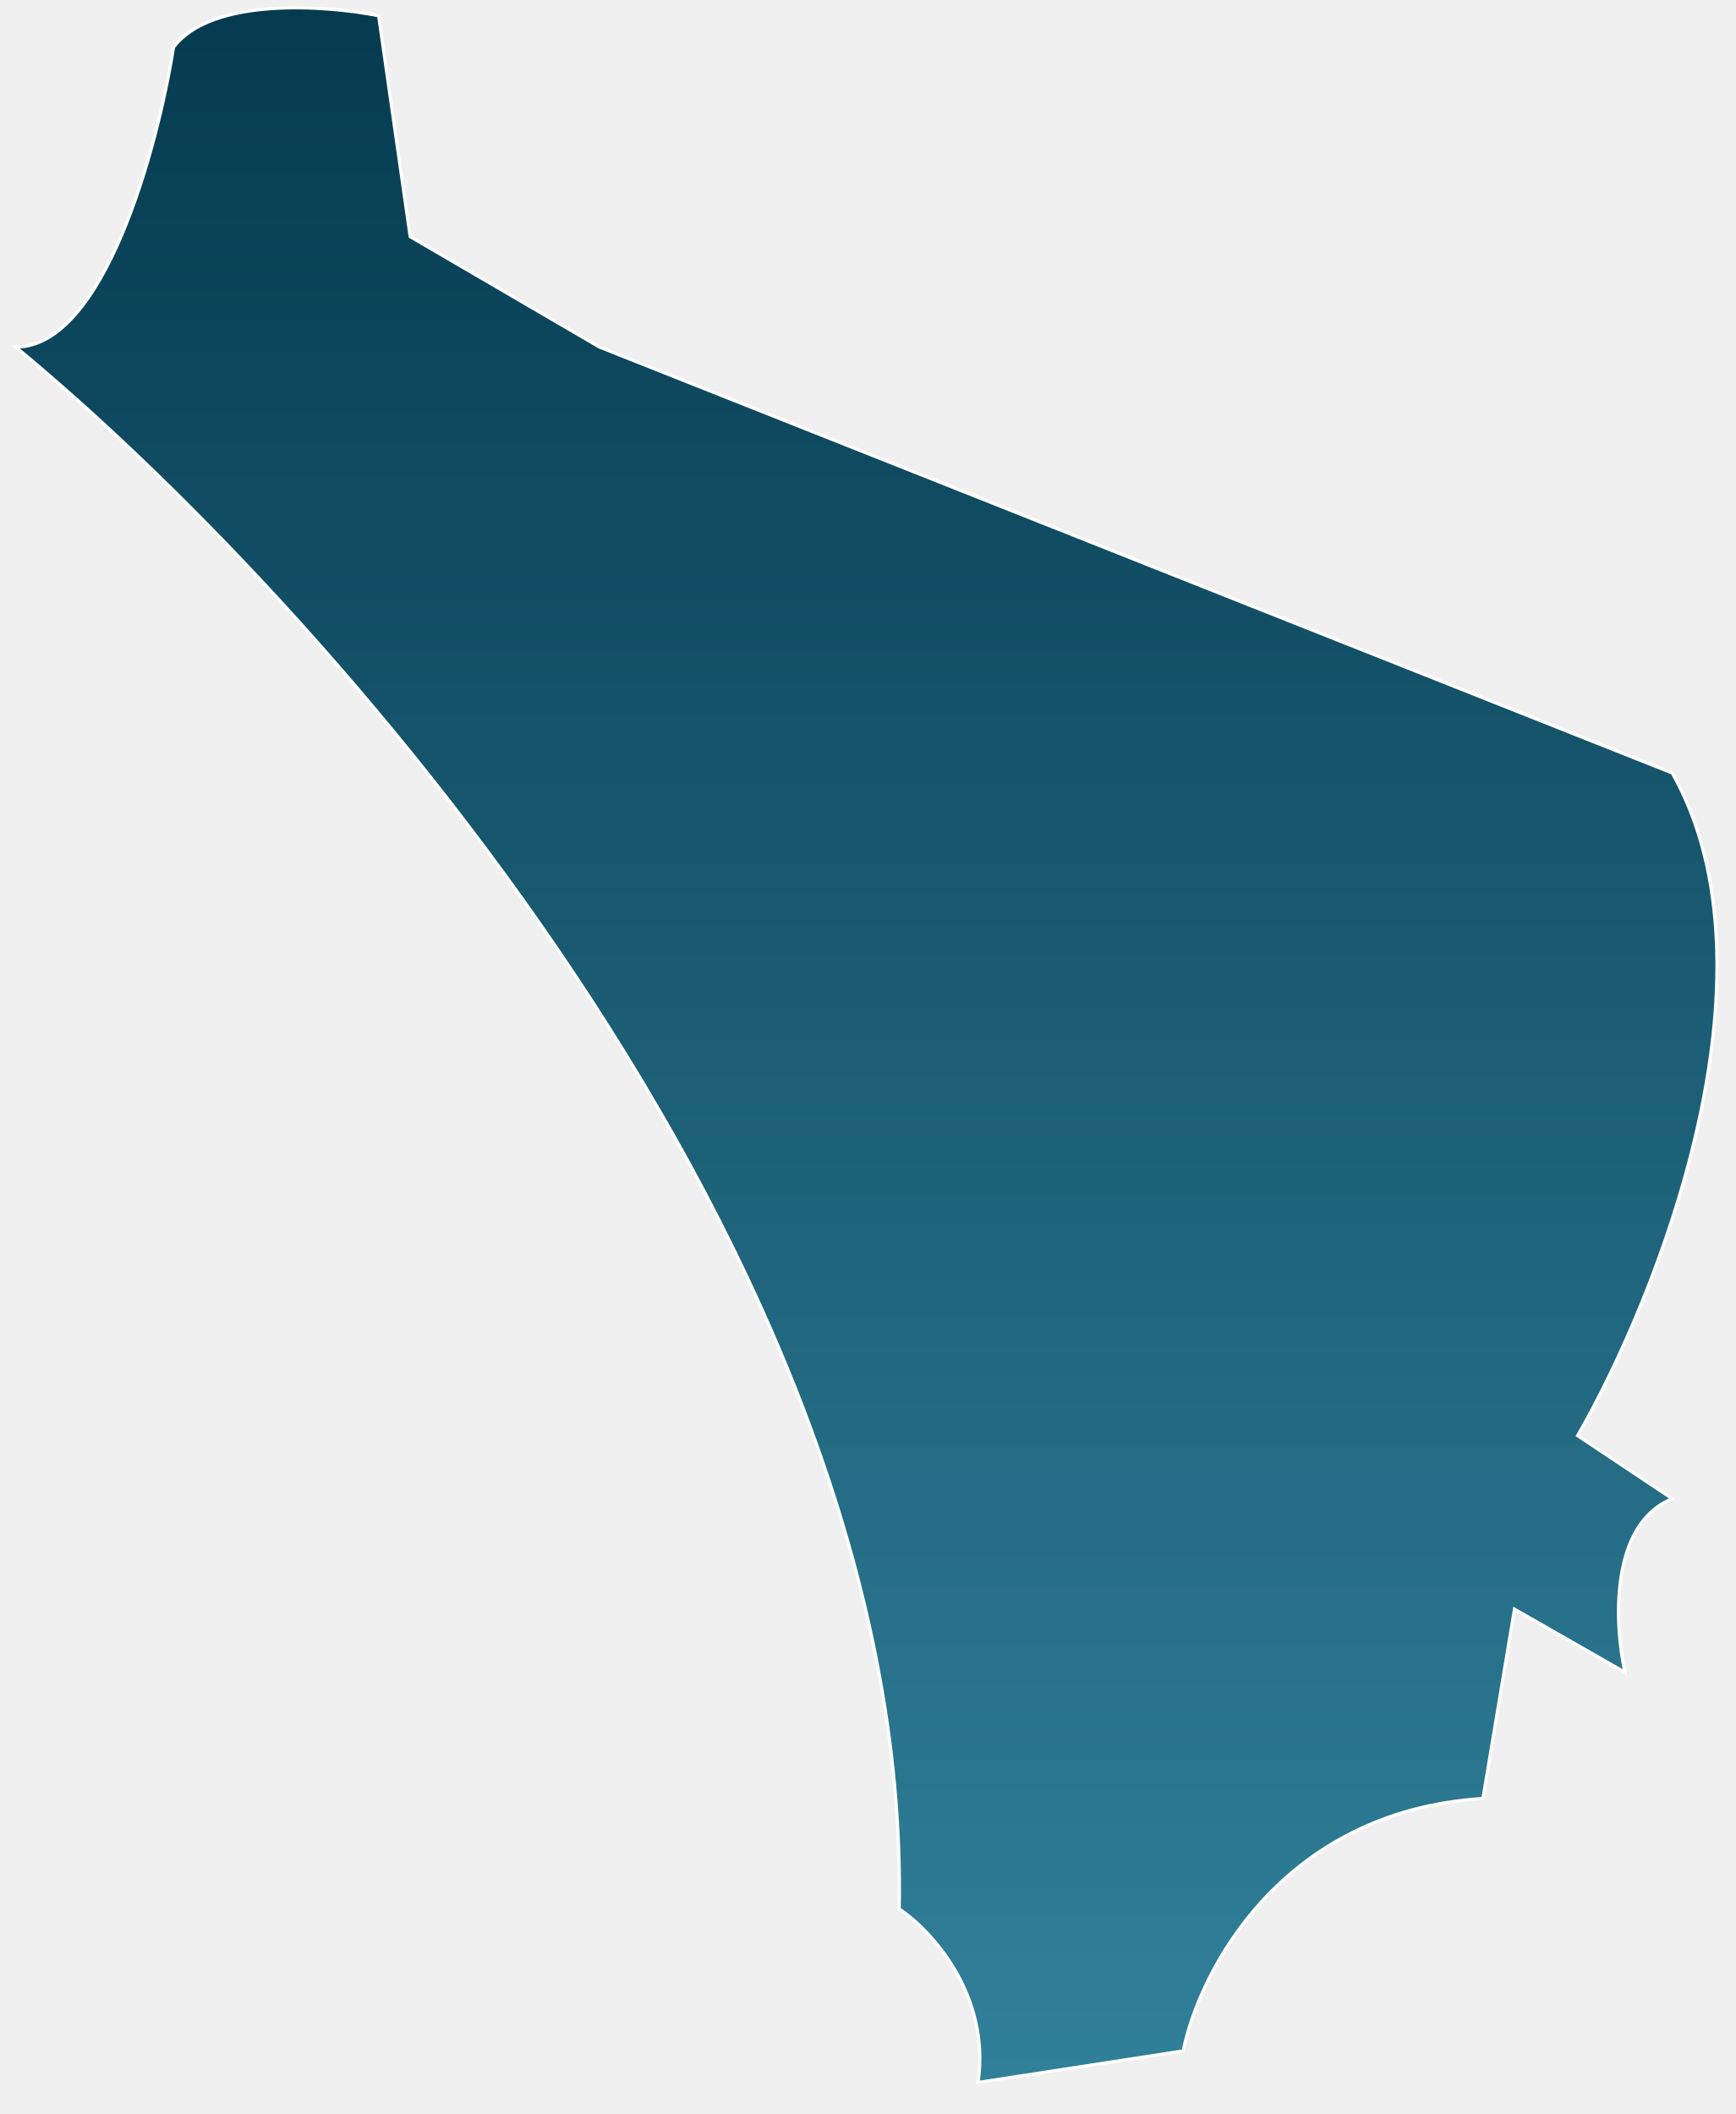
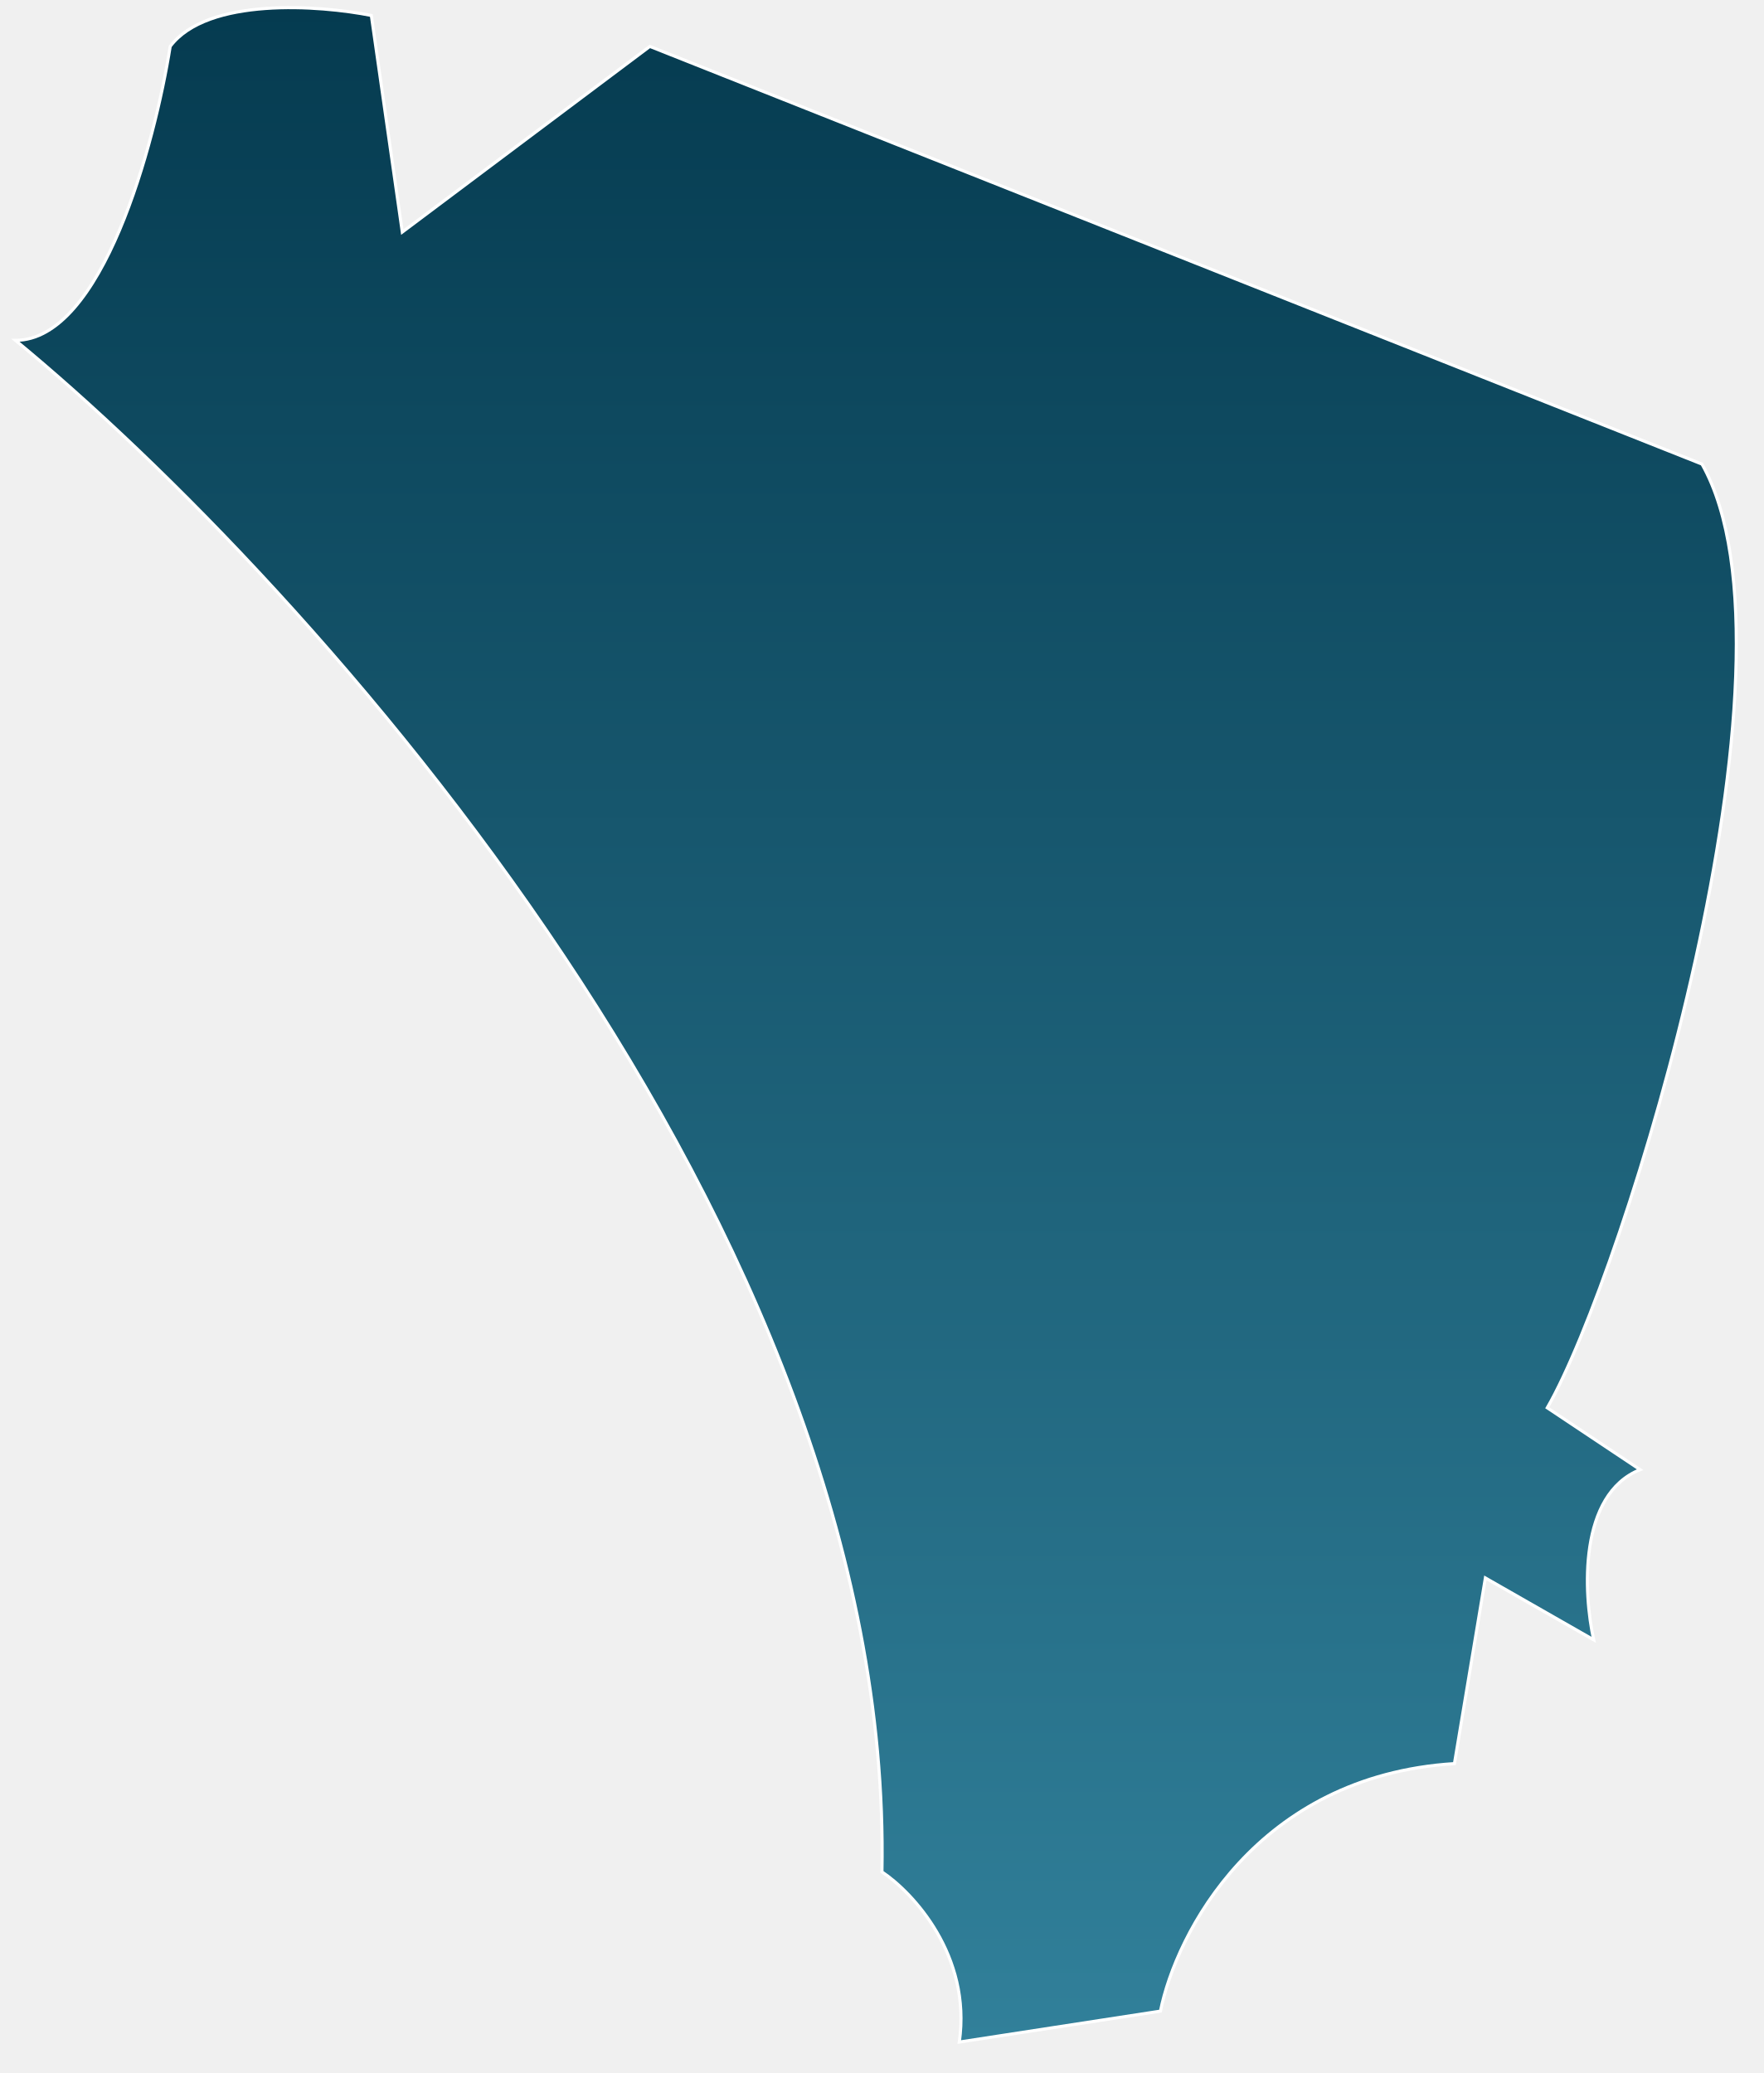
- <svg xmlns="http://www.w3.org/2000/svg" width="55" height="67" viewBox="0 0 55 67" fill="none">
-   <path d="M28.5 60.5C28.9 39.7 10 18.833 0.5 11C3.3 11 5 4.667 5.5 1.5C6.7 -0.1 10.333 0.167 12 0.5L13 7.5L19 11L53 24.5C56.6 30.9 52.5 41.167 50 45.5L53 47.5C51 48.3 51.167 51.5 51.5 53L48 51L47 57C40.6 57.4 38 62.5 37.5 65L31 66C31.4 63.2 29.5 61.167 28.5 60.5Z" fill="url(#paint0_linear_9_128)" stroke="white" stroke-width="0.1" />
+ <svg xmlns="http://www.w3.org/2000/svg" width="57" height="67" viewBox="0 0 57 67" fill="none">
+   <path d="M28.5 60.5C28.9 39.7 10 18.833 0.5 11C3.3 11 5 4.667 5.5 1.5C6.7 -0.1 10.333 0.167 12 0.5L13 7.5L21 1.5L55 15C58.6 21.4 52.5 41.167 50 45.5L53 47.5C51 48.3 51.167 51.5 51.5 53L48 51L47 57C40.6 57.4 38 62.5 37.5 65L31 66C31.4 63.2 29.5 61.167 28.5 60.5Z" fill="url(#paint0_linear_9_128)" stroke="white" stroke-width="0.1" />
  <defs>
    <linearGradient id="paint0_linear_9_128" x1="27.459" y1="0.247" x2="27.459" y2="66" gradientUnits="userSpaceOnUse">
      <stop stop-color="#053B50" />
      <stop offset="1" stop-color="#31809A" />
    </linearGradient>
  </defs>
</svg>
